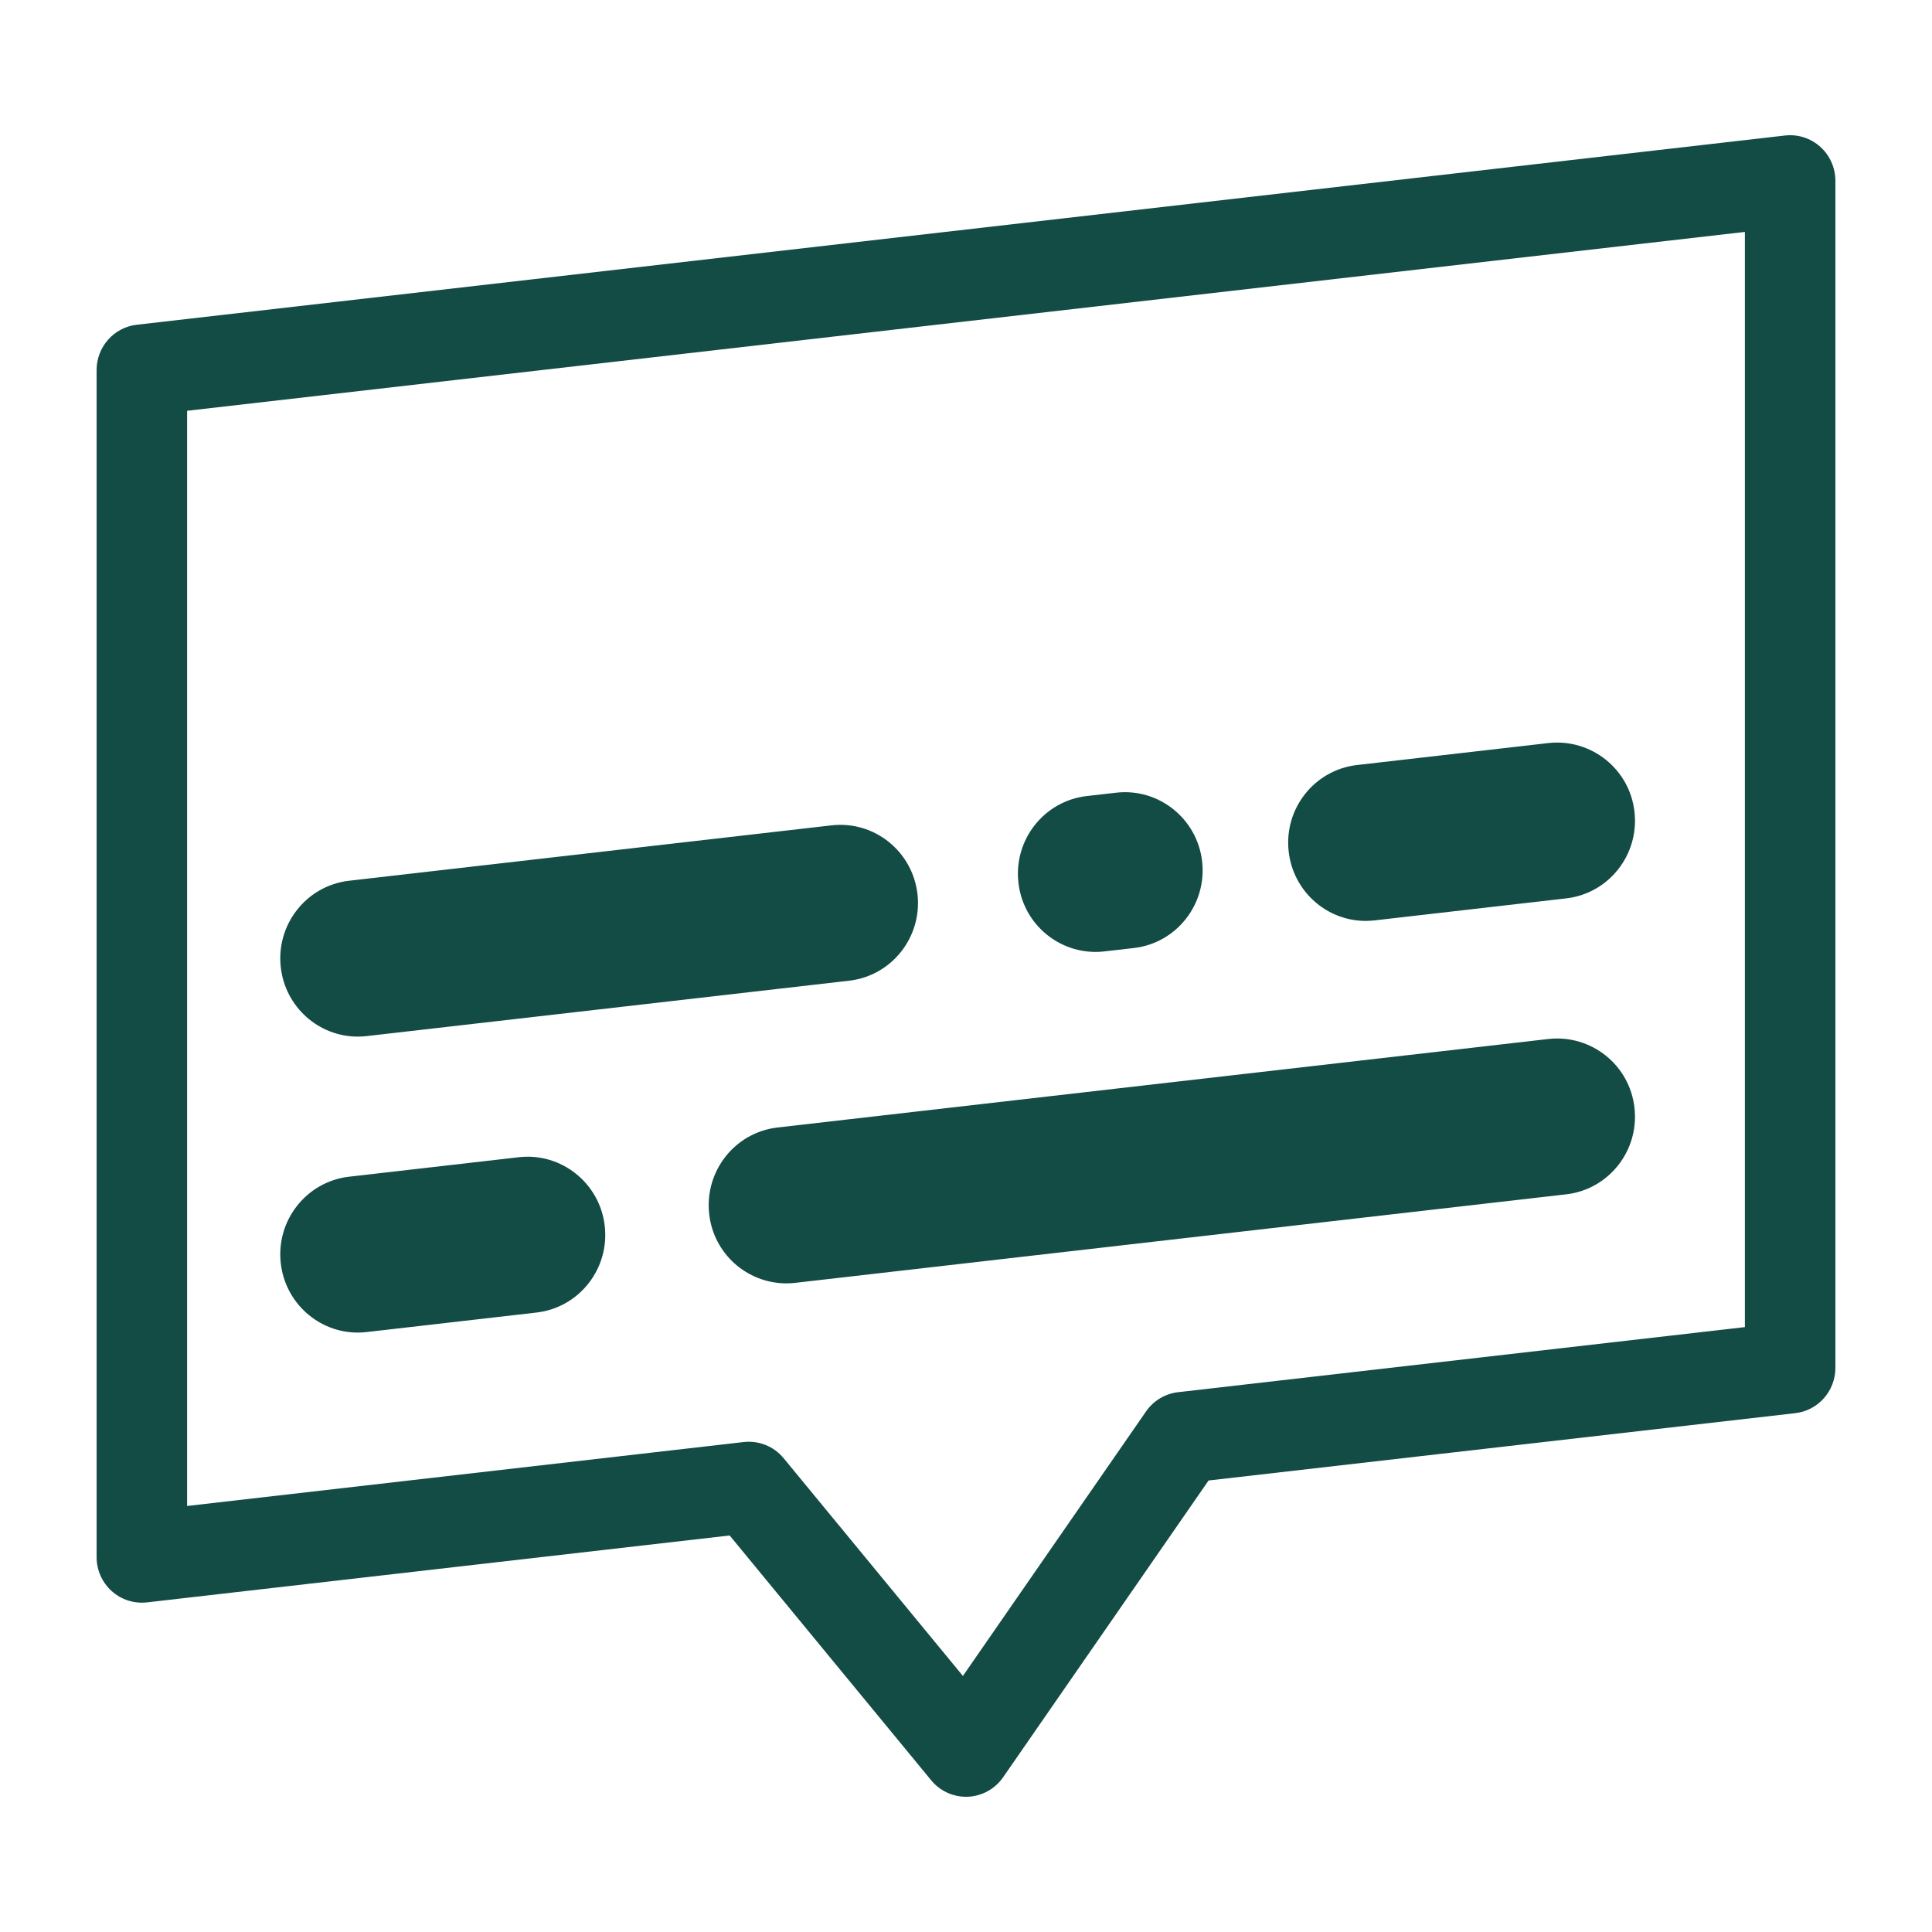
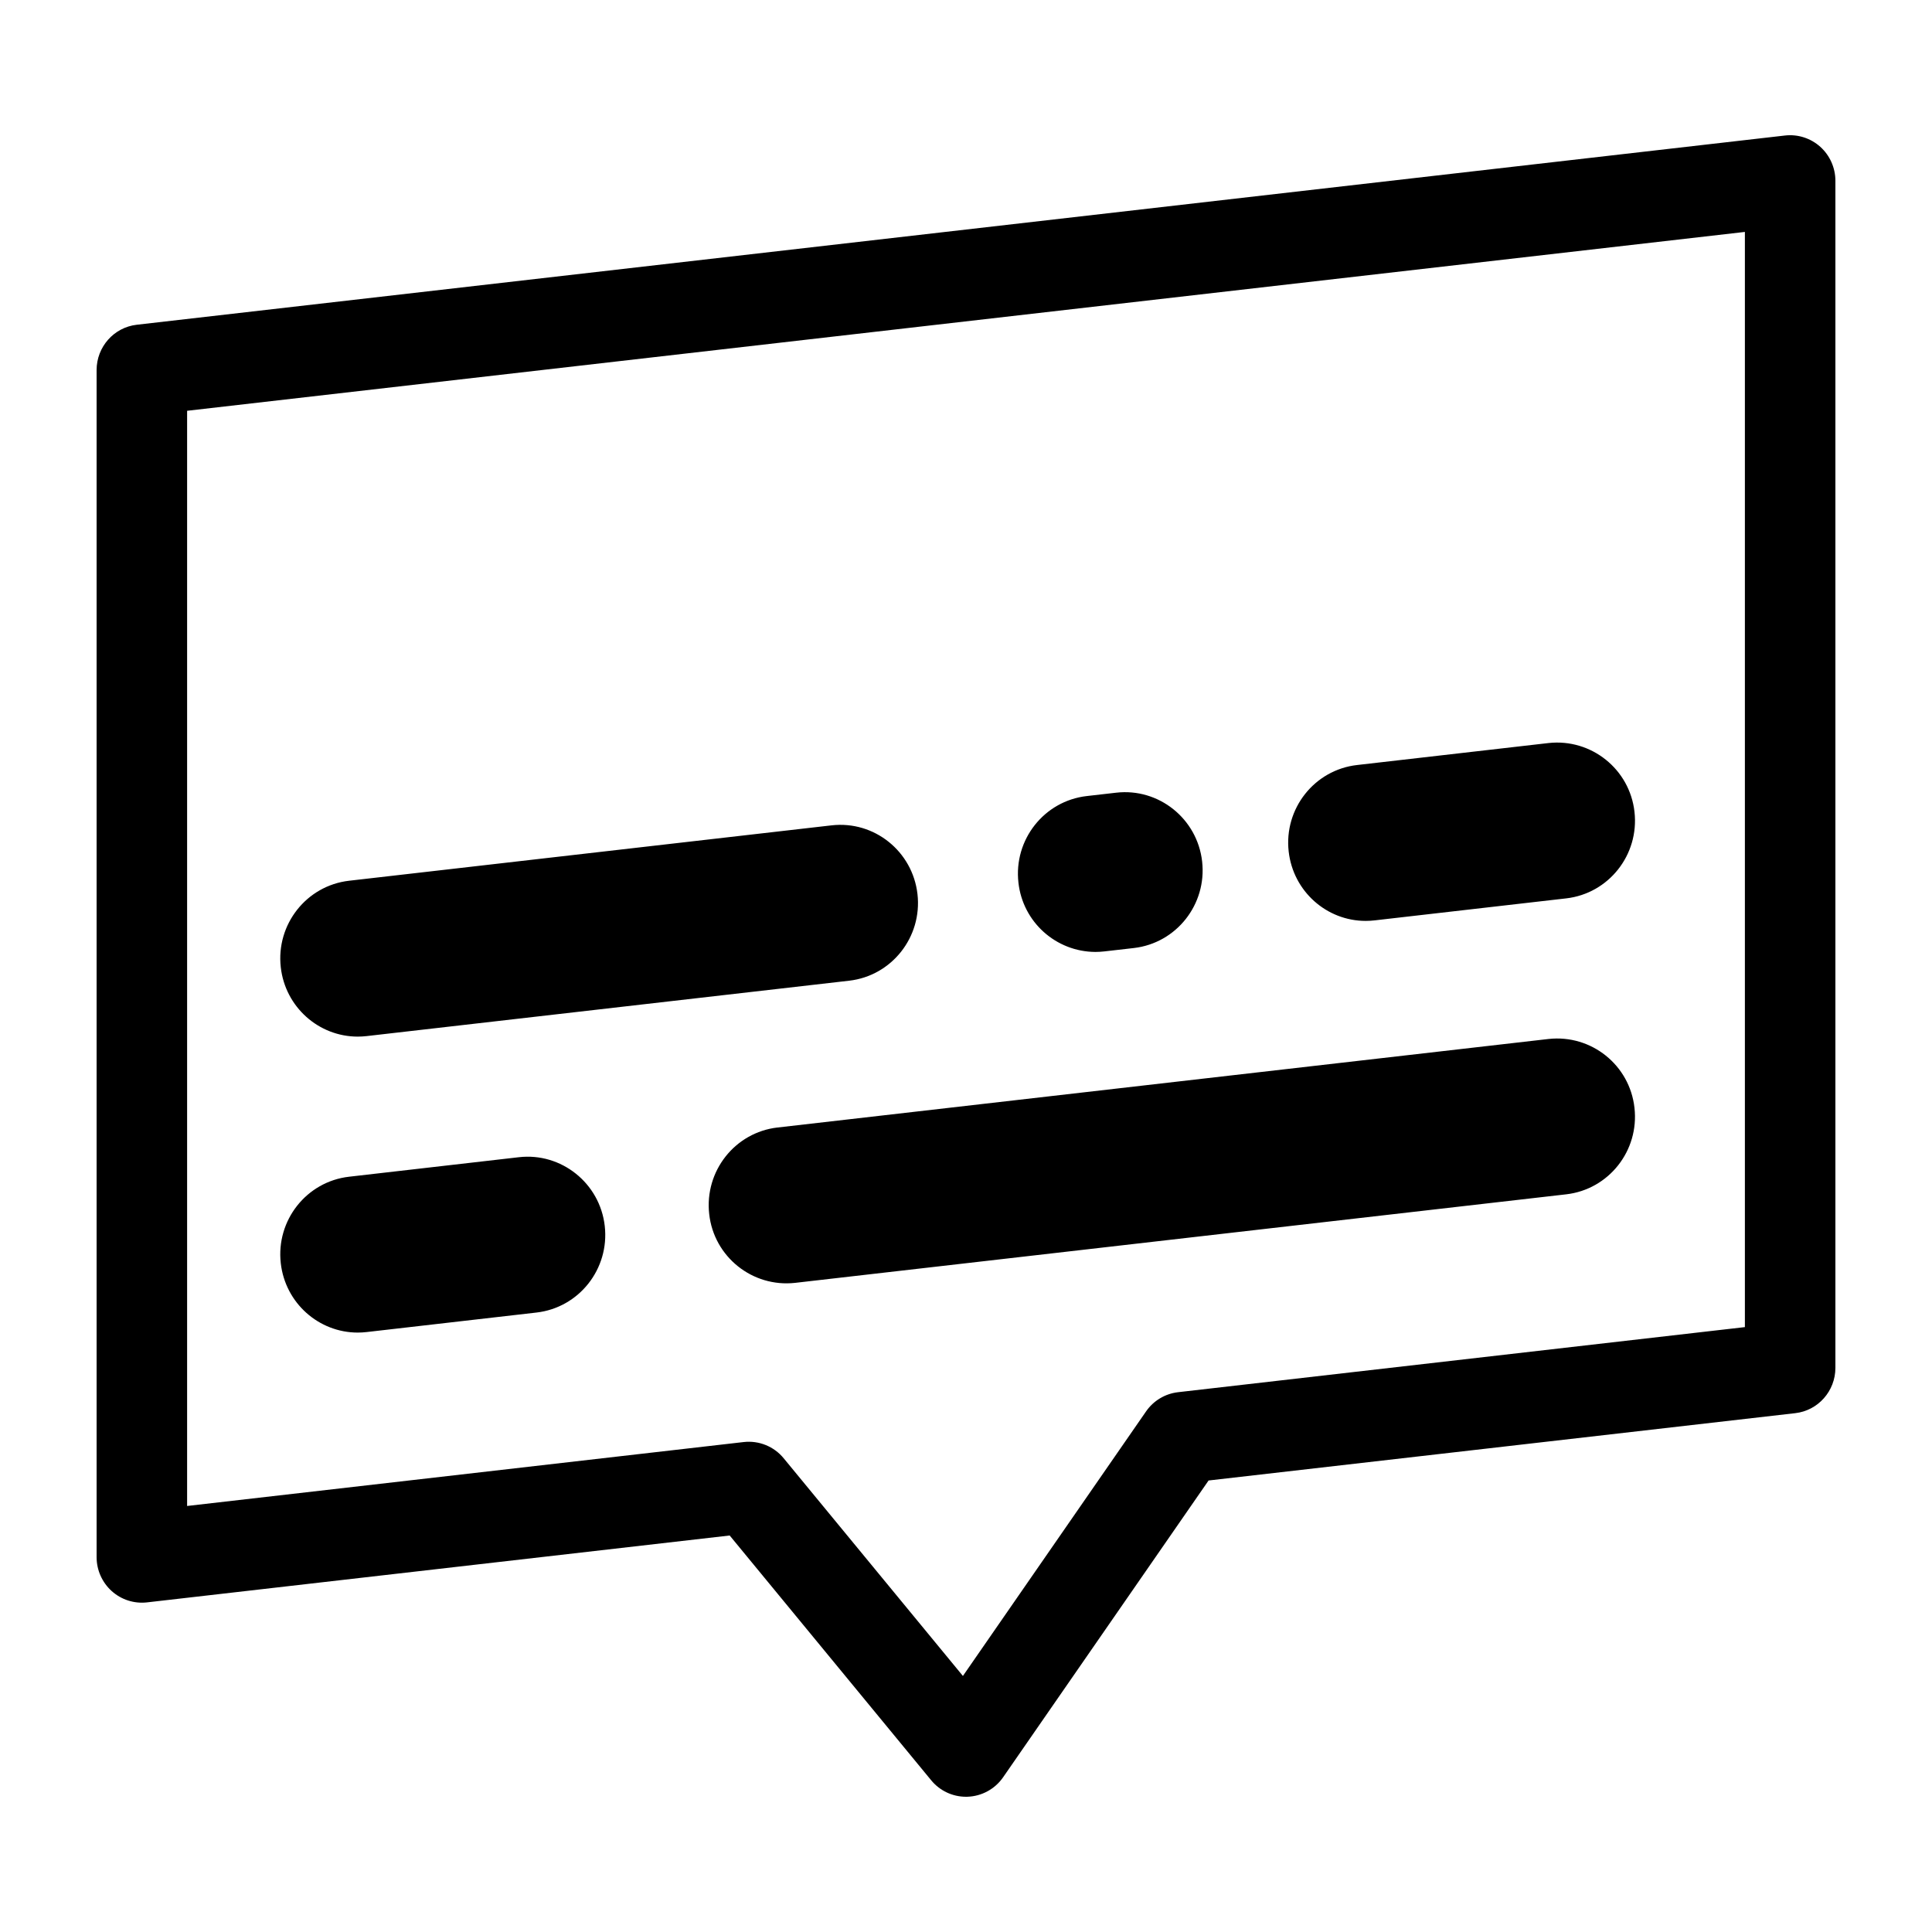
- <svg xmlns="http://www.w3.org/2000/svg" width="100" height="100">
-   <path fill="#134B45" fill-rule="evenodd" d="M92.392 7.014a2.338 2.338 0 0 1 1.826.585c.497.447.782 1.088.782 1.76V70.8c0 1.199-.894 2.21-2.077 2.345L62.556 76.63 51.921 91.991a2.34 2.34 0 0 1-1.823 1.008L50 93c-.696 0-1.358-.31-1.803-.854l-10.43-12.67-30.16 3.463a2.336 2.336 0 0 1-1.826-.585A2.369 2.369 0 0 1 5 80.594V19.155c0-1.2.894-2.21 2.077-2.346zm-2.077 4.99-80.63 9.258v56.687l28.81-3.309a2.334 2.334 0 0 1 2.068.839l9.277 11.268 9.48-13.693a2.34 2.34 0 0 1 1.655-.994l29.34-3.369V12.004zM26.858 59.897c2.19-.253 4.194 1.34 4.444 3.562.252 2.22-1.331 4.226-3.535 4.478l-8.79 1.01a4.111 4.111 0 0 1-.46.027c-2.014 0-3.75-1.524-3.984-3.588-.252-2.222 1.332-4.227 3.535-4.48zm53.298-6.12A4.029 4.029 0 0 1 84.6 57.34c.253 2.22-1.331 4.225-3.534 4.478l-39.914 4.583a3.794 3.794 0 0 1-.458.026 4.027 4.027 0 0 1-3.986-3.588c-.25-2.221 1.333-4.226 3.535-4.48zM43.043 42.72c2.204-.252 4.194 1.341 4.446 3.563.25 2.22-1.333 4.224-3.536 4.478l-24.975 2.867a4.13 4.13 0 0 1-.46.027c-2.015 0-3.751-1.524-3.985-3.588-.252-2.22 1.332-4.227 3.535-4.48zm14.734-1.691c2.194-.25 4.194 1.341 4.445 3.561.252 2.22-1.33 4.226-3.534 4.48l-1.53.175a4.093 4.093 0 0 1-.46.027 4.025 4.025 0 0 1-3.984-3.588c-.253-2.22 1.33-4.226 3.534-4.48zm22.38-2.57a4.033 4.033 0 0 1 4.444 3.563c.251 2.22-1.332 4.225-3.536 4.478l-9.918 1.139a4.13 4.13 0 0 1-.46.027c-2.015 0-3.751-1.525-3.985-3.59-.252-2.22 1.332-4.225 3.535-4.478z" />
+ <svg xmlns="http://www.w3.org/2000/svg" width="100" height="100" fill="none">
+   <path fill="#000" fill-rule="evenodd" d="m60.975 72.06 29.34-3.369V12.004l-80.63 9.258v56.687l28.81-3.309a2.334 2.334 0 0 1 2.068.839l9.277 11.268 9.48-13.693a2.34 2.34 0 0 1 1.655-.994ZM92.392 7.014a2.338 2.338 0 0 1 1.826.585c.497.447.782 1.088.782 1.76V70.8c0 1.199-.894 2.21-2.077 2.345L62.556 76.63 51.921 91.991a2.34 2.34 0 0 1-1.853 1.008h-.023l-.044.001a2.33 2.33 0 0 1-1.803-.853l-10.43-12.67-30.16 3.462a2.336 2.336 0 0 1-1.826-.585A2.368 2.368 0 0 1 5 80.594V19.156c0-1.201.894-2.211 2.077-2.347l85.315-9.795ZM40.242 58.36l39.914-4.583A4.029 4.029 0 0 1 84.6 57.34c.253 2.22-1.331 4.225-3.534 4.478l-39.914 4.583a4.027 4.027 0 0 1-4.444-3.562c-.25-2.222 1.333-4.226 3.535-4.48Zm-13.384 1.537-8.79 1.01c-2.203.252-3.787 2.257-3.535 4.478.234 2.065 1.97 3.589 3.985 3.589.151 0 .306-.01.46-.027l8.79-1.01c2.203-.252 3.786-2.258 3.534-4.478-.25-2.222-2.254-3.815-4.444-3.562Zm-7.88-6.269a4.133 4.133 0 0 1-.46.027c-2.015 0-3.751-1.524-3.985-3.588-.252-2.22 1.332-4.227 3.535-4.48l24.975-2.867c2.204-.252 4.194 1.341 4.446 3.563.25 2.22-1.333 4.224-3.536 4.478l-24.975 2.867Zm37.72-4.356c.152 0 .305-.01.46-.027l1.53-.175c2.203-.254 3.786-2.26 3.534-4.48-.25-2.22-2.25-3.812-4.445-3.561l-1.529.175c-2.205.254-3.787 2.26-3.534 4.48a4.025 4.025 0 0 0 3.983 3.588Zm14.449-1.633a4.109 4.109 0 0 1-.46.027c-2.015 0-3.751-1.525-3.985-3.59-.252-2.22 1.332-4.225 3.535-4.478l9.92-1.139a4.033 4.033 0 0 1 4.444 3.563c.251 2.22-1.332 4.225-3.536 4.478l-9.918 1.139Z" clip-rule="evenodd" />
</svg>
